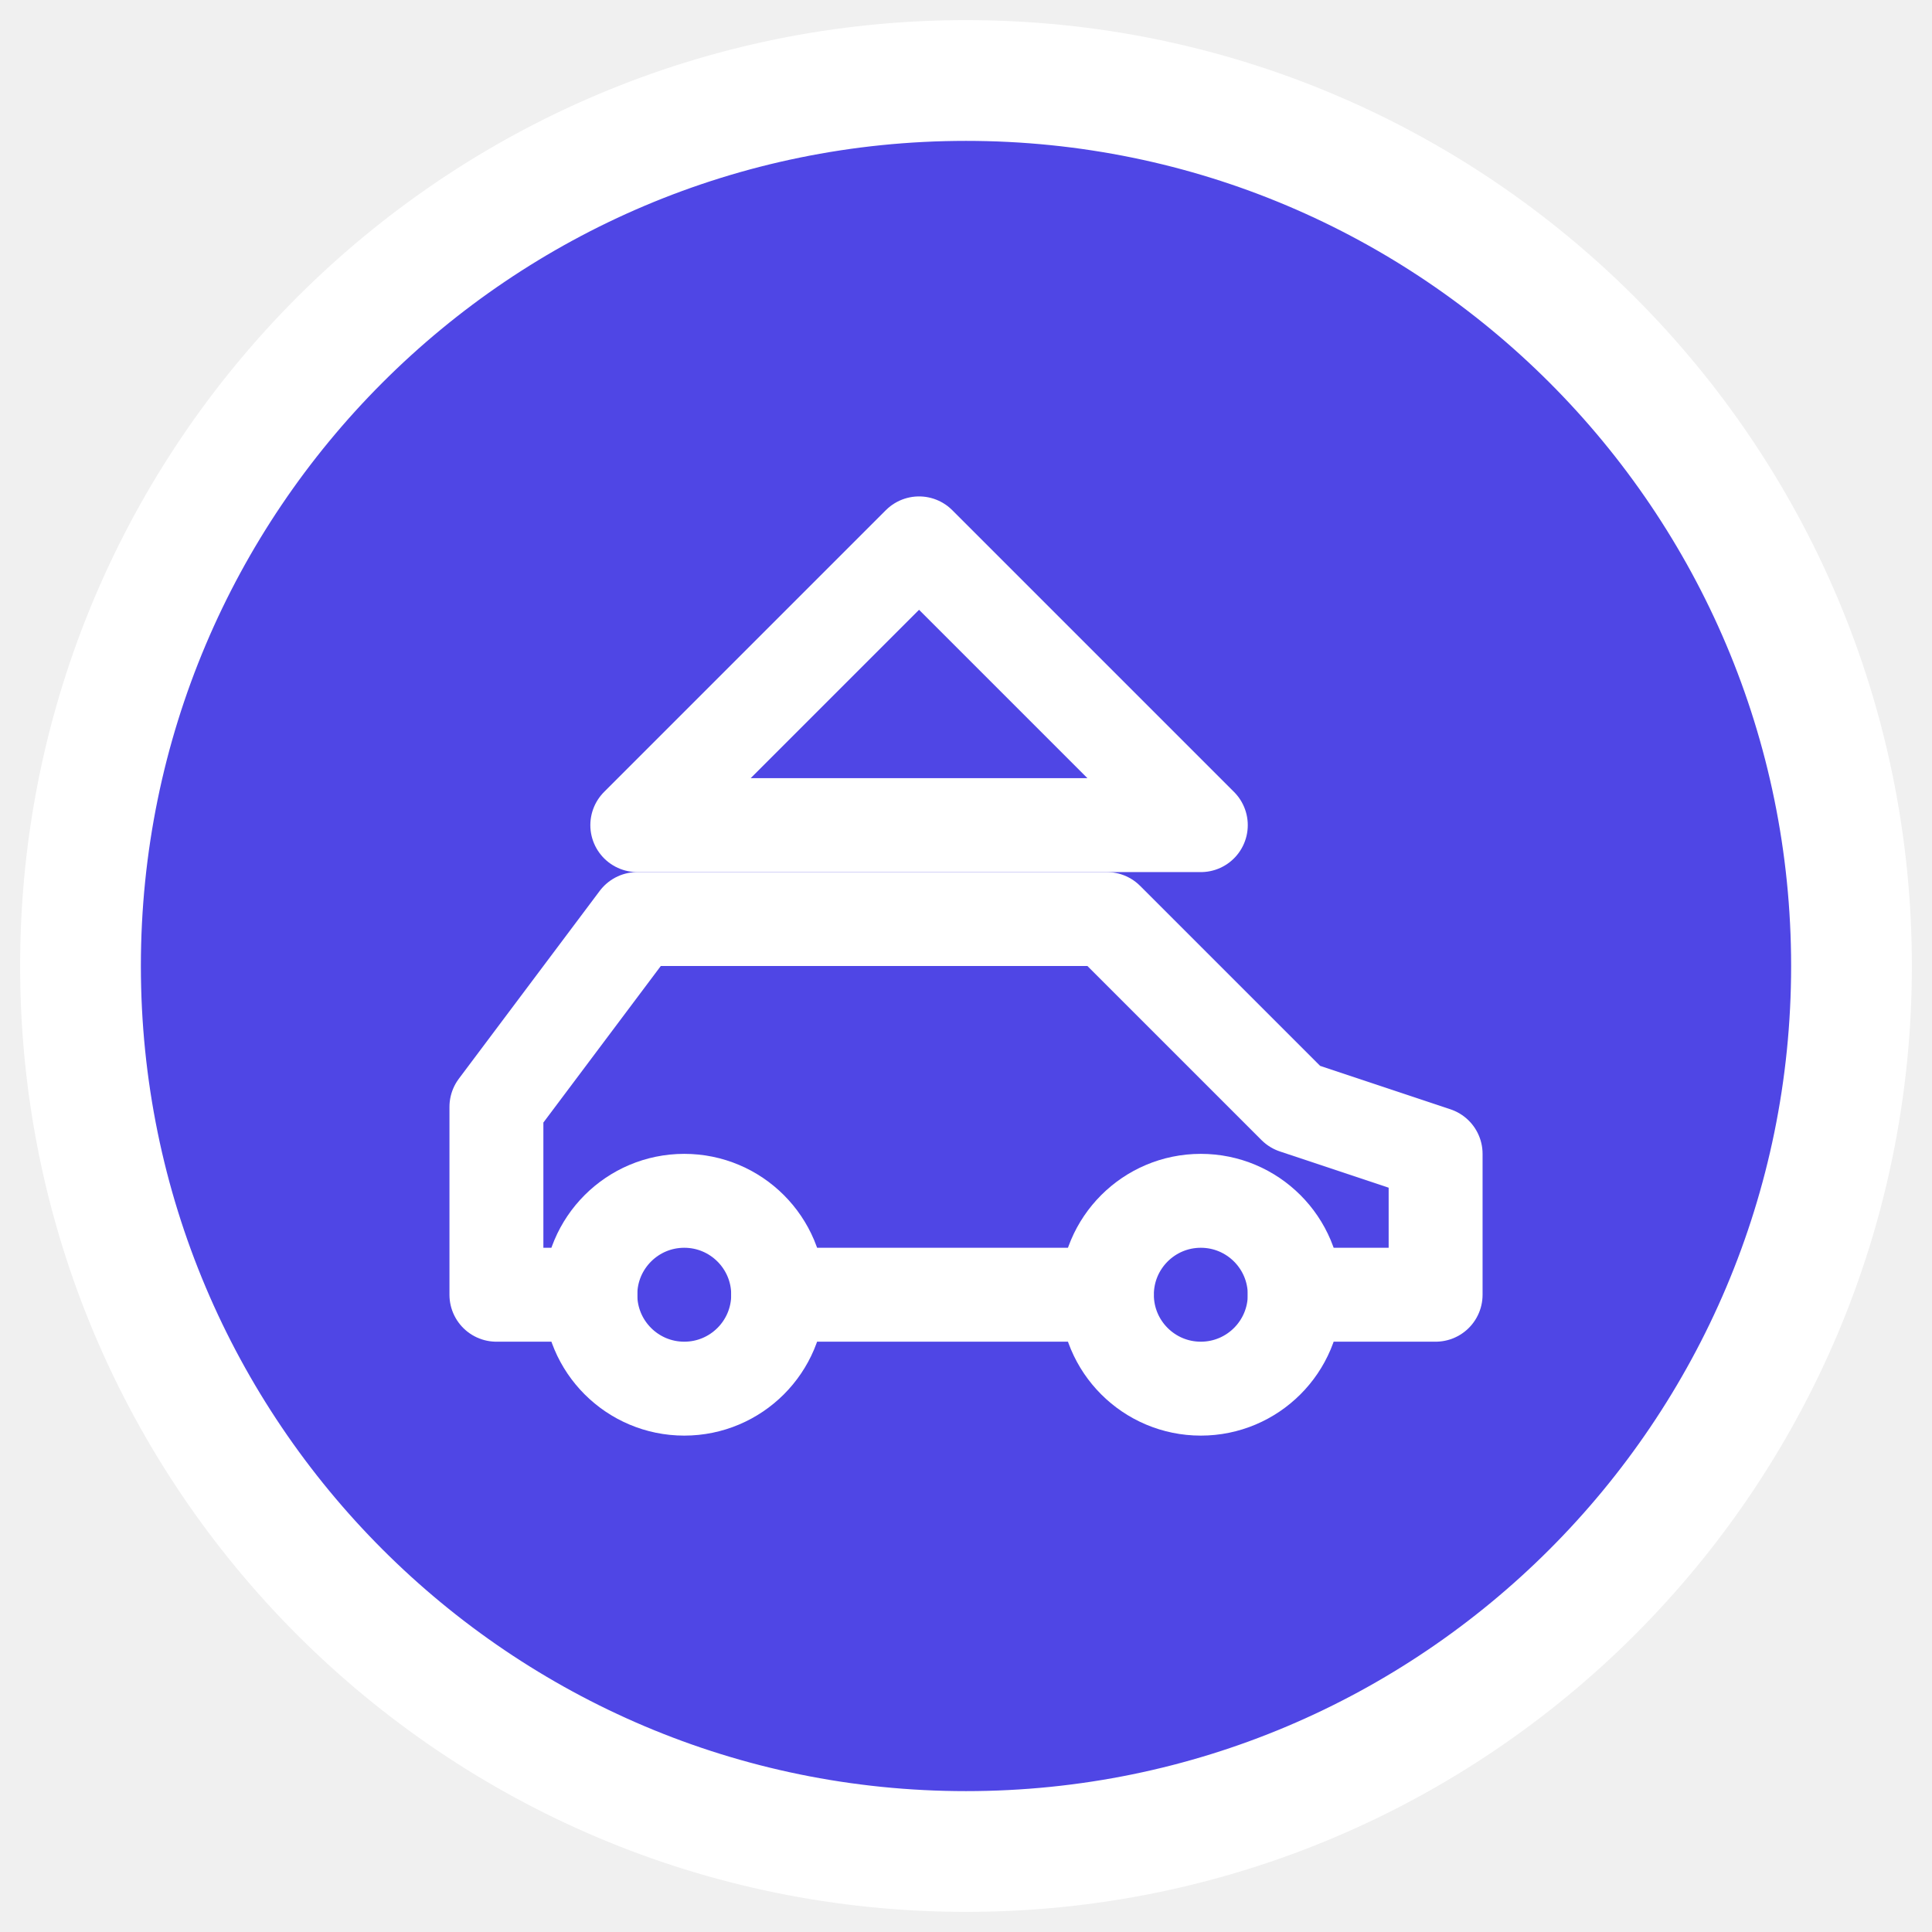
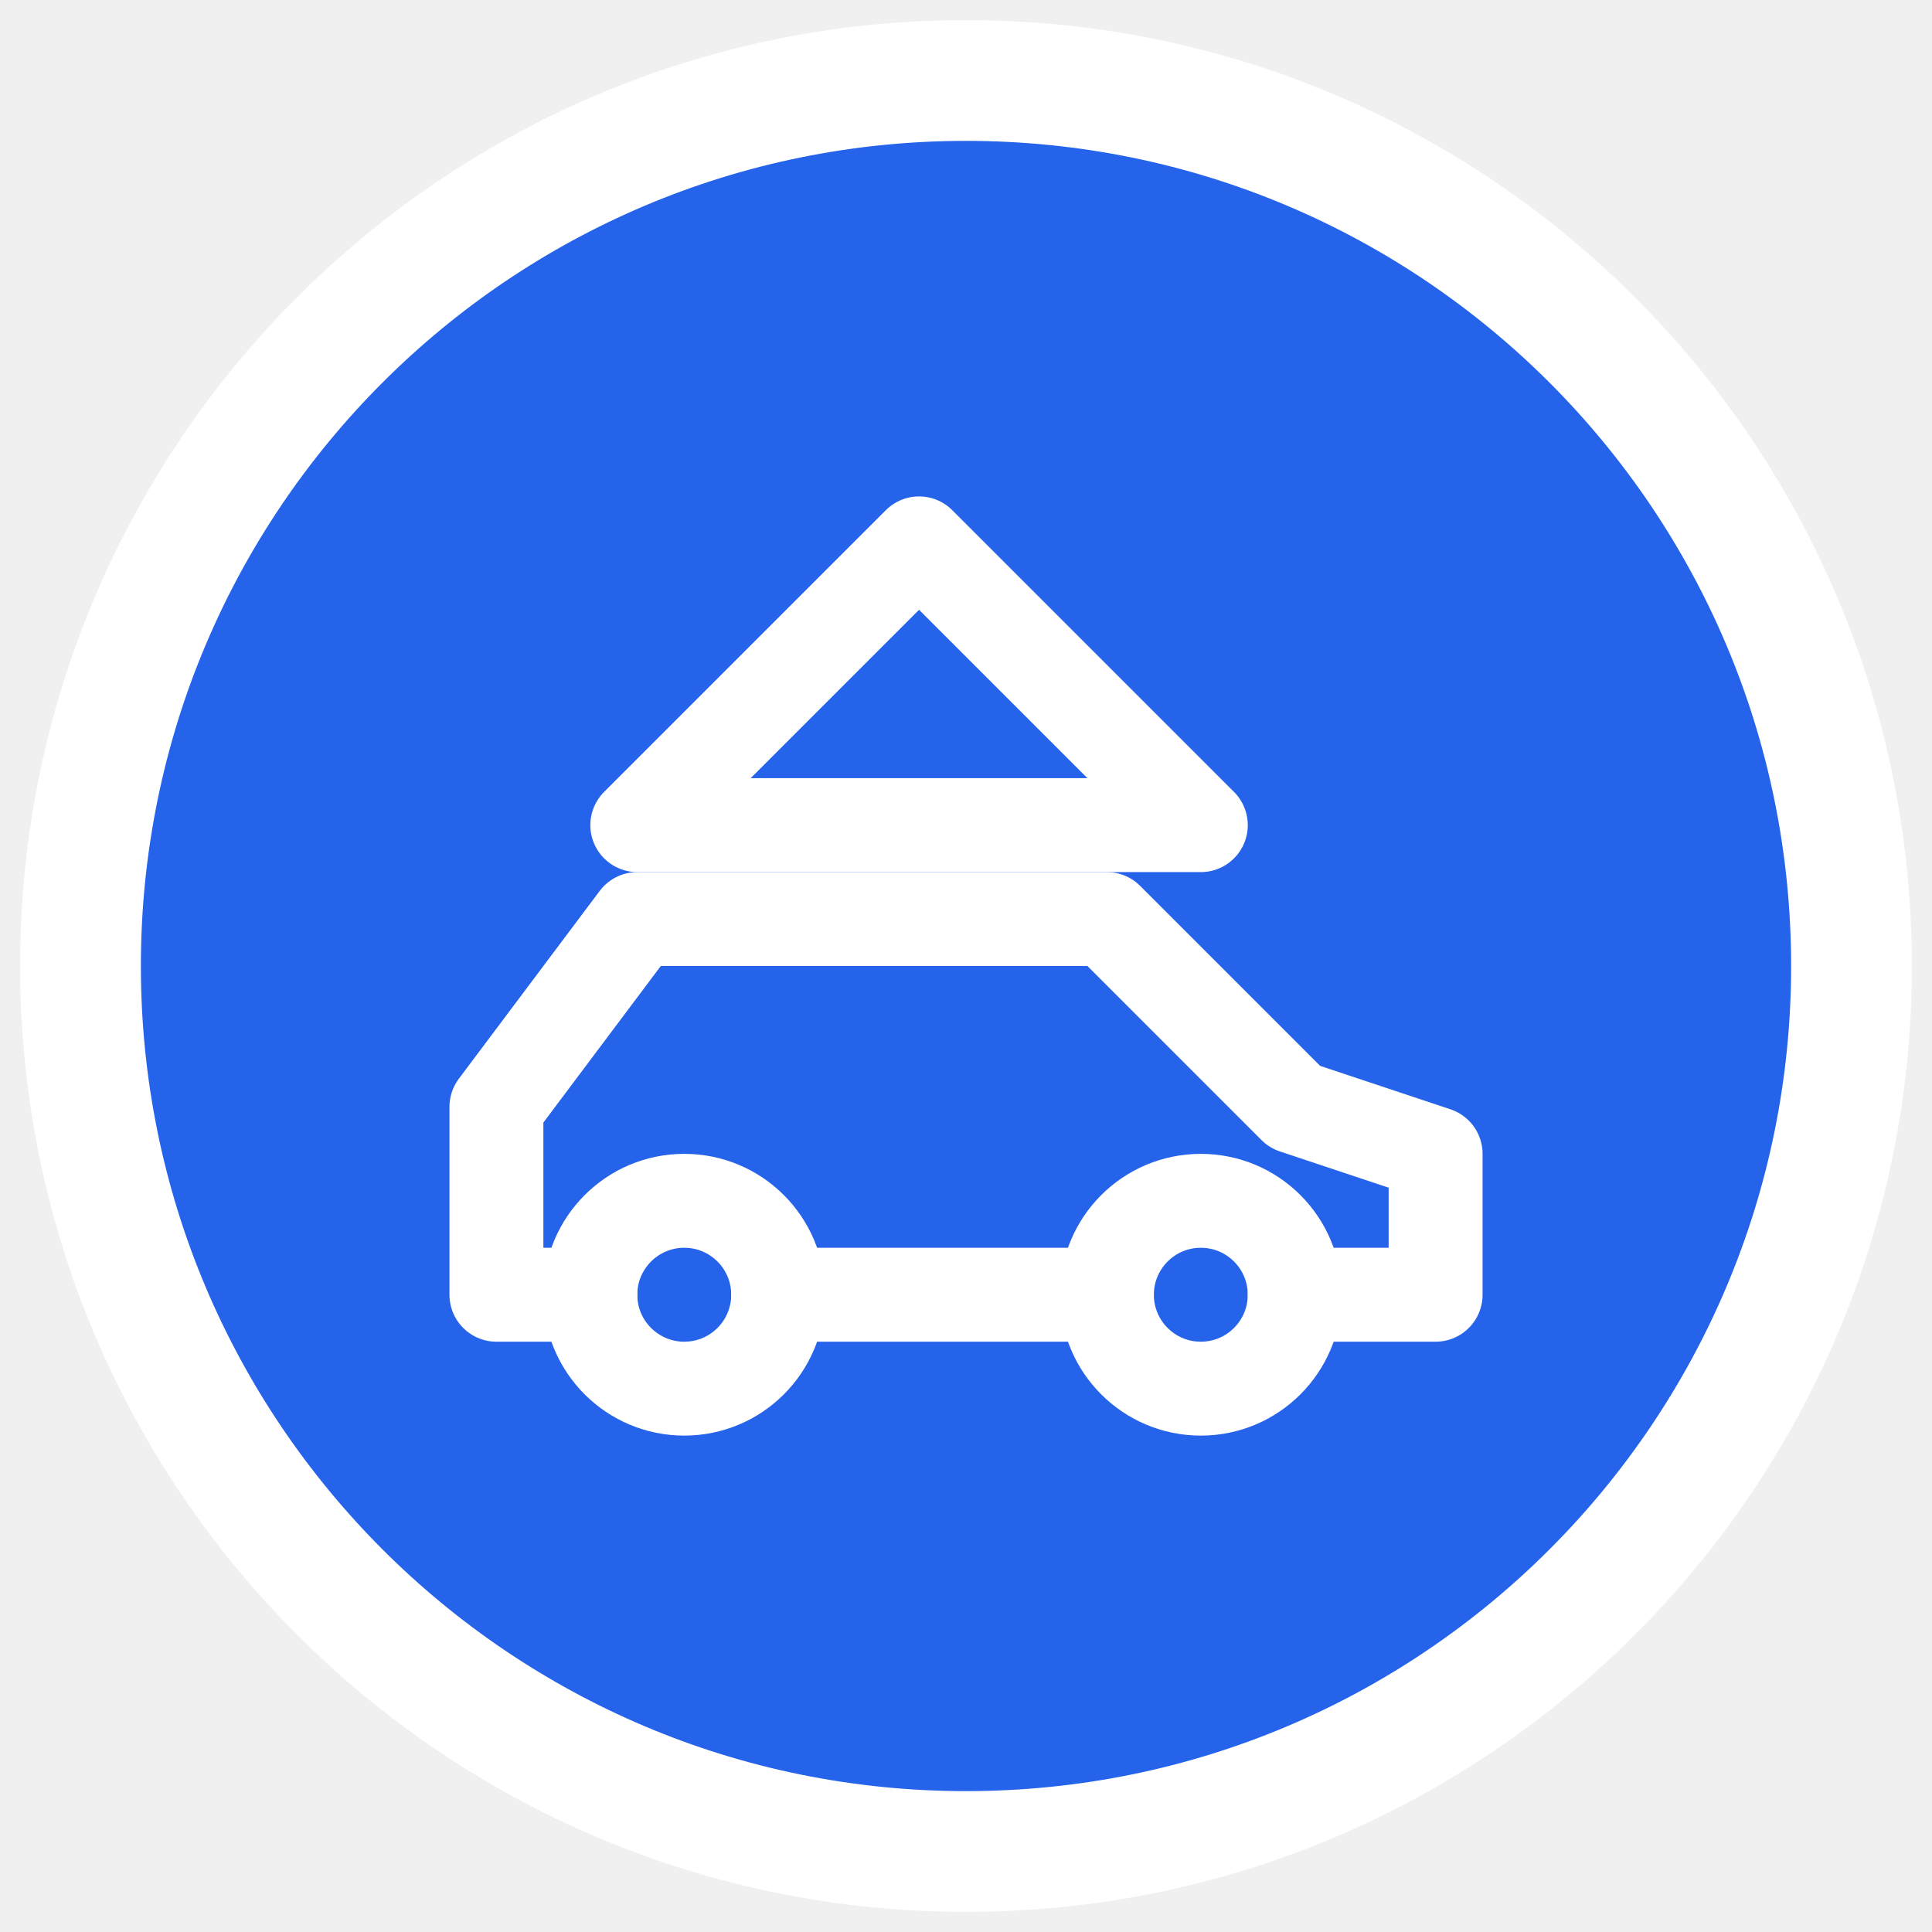
<svg xmlns="http://www.w3.org/2000/svg" width="48" height="48" viewBox="0 0 48 48">
-   <circle cx="24" cy="24" r="22" fill="#4F46E5" stroke="#ffffff" stroke-width="3" />
+   <circle cx="24" cy="24" r="22" fill="#2563eb" stroke="#ffffff" stroke-width="3" />
  <g transform="translate(10 10) scale(1.1667)" fill="none" stroke="#ffffff" stroke-width="2" stroke-linecap="round" stroke-linejoin="round">
    <path d="m5 9 6-6 6 6Z" />
    <path d="M4 19H2v-4l3-4h10l4 4 3 1v3h-3M8 19h7" />
    <circle cx="6" cy="19" r="2" />
    <circle cx="17" cy="19" r="2" />
  </g>
</svg>
